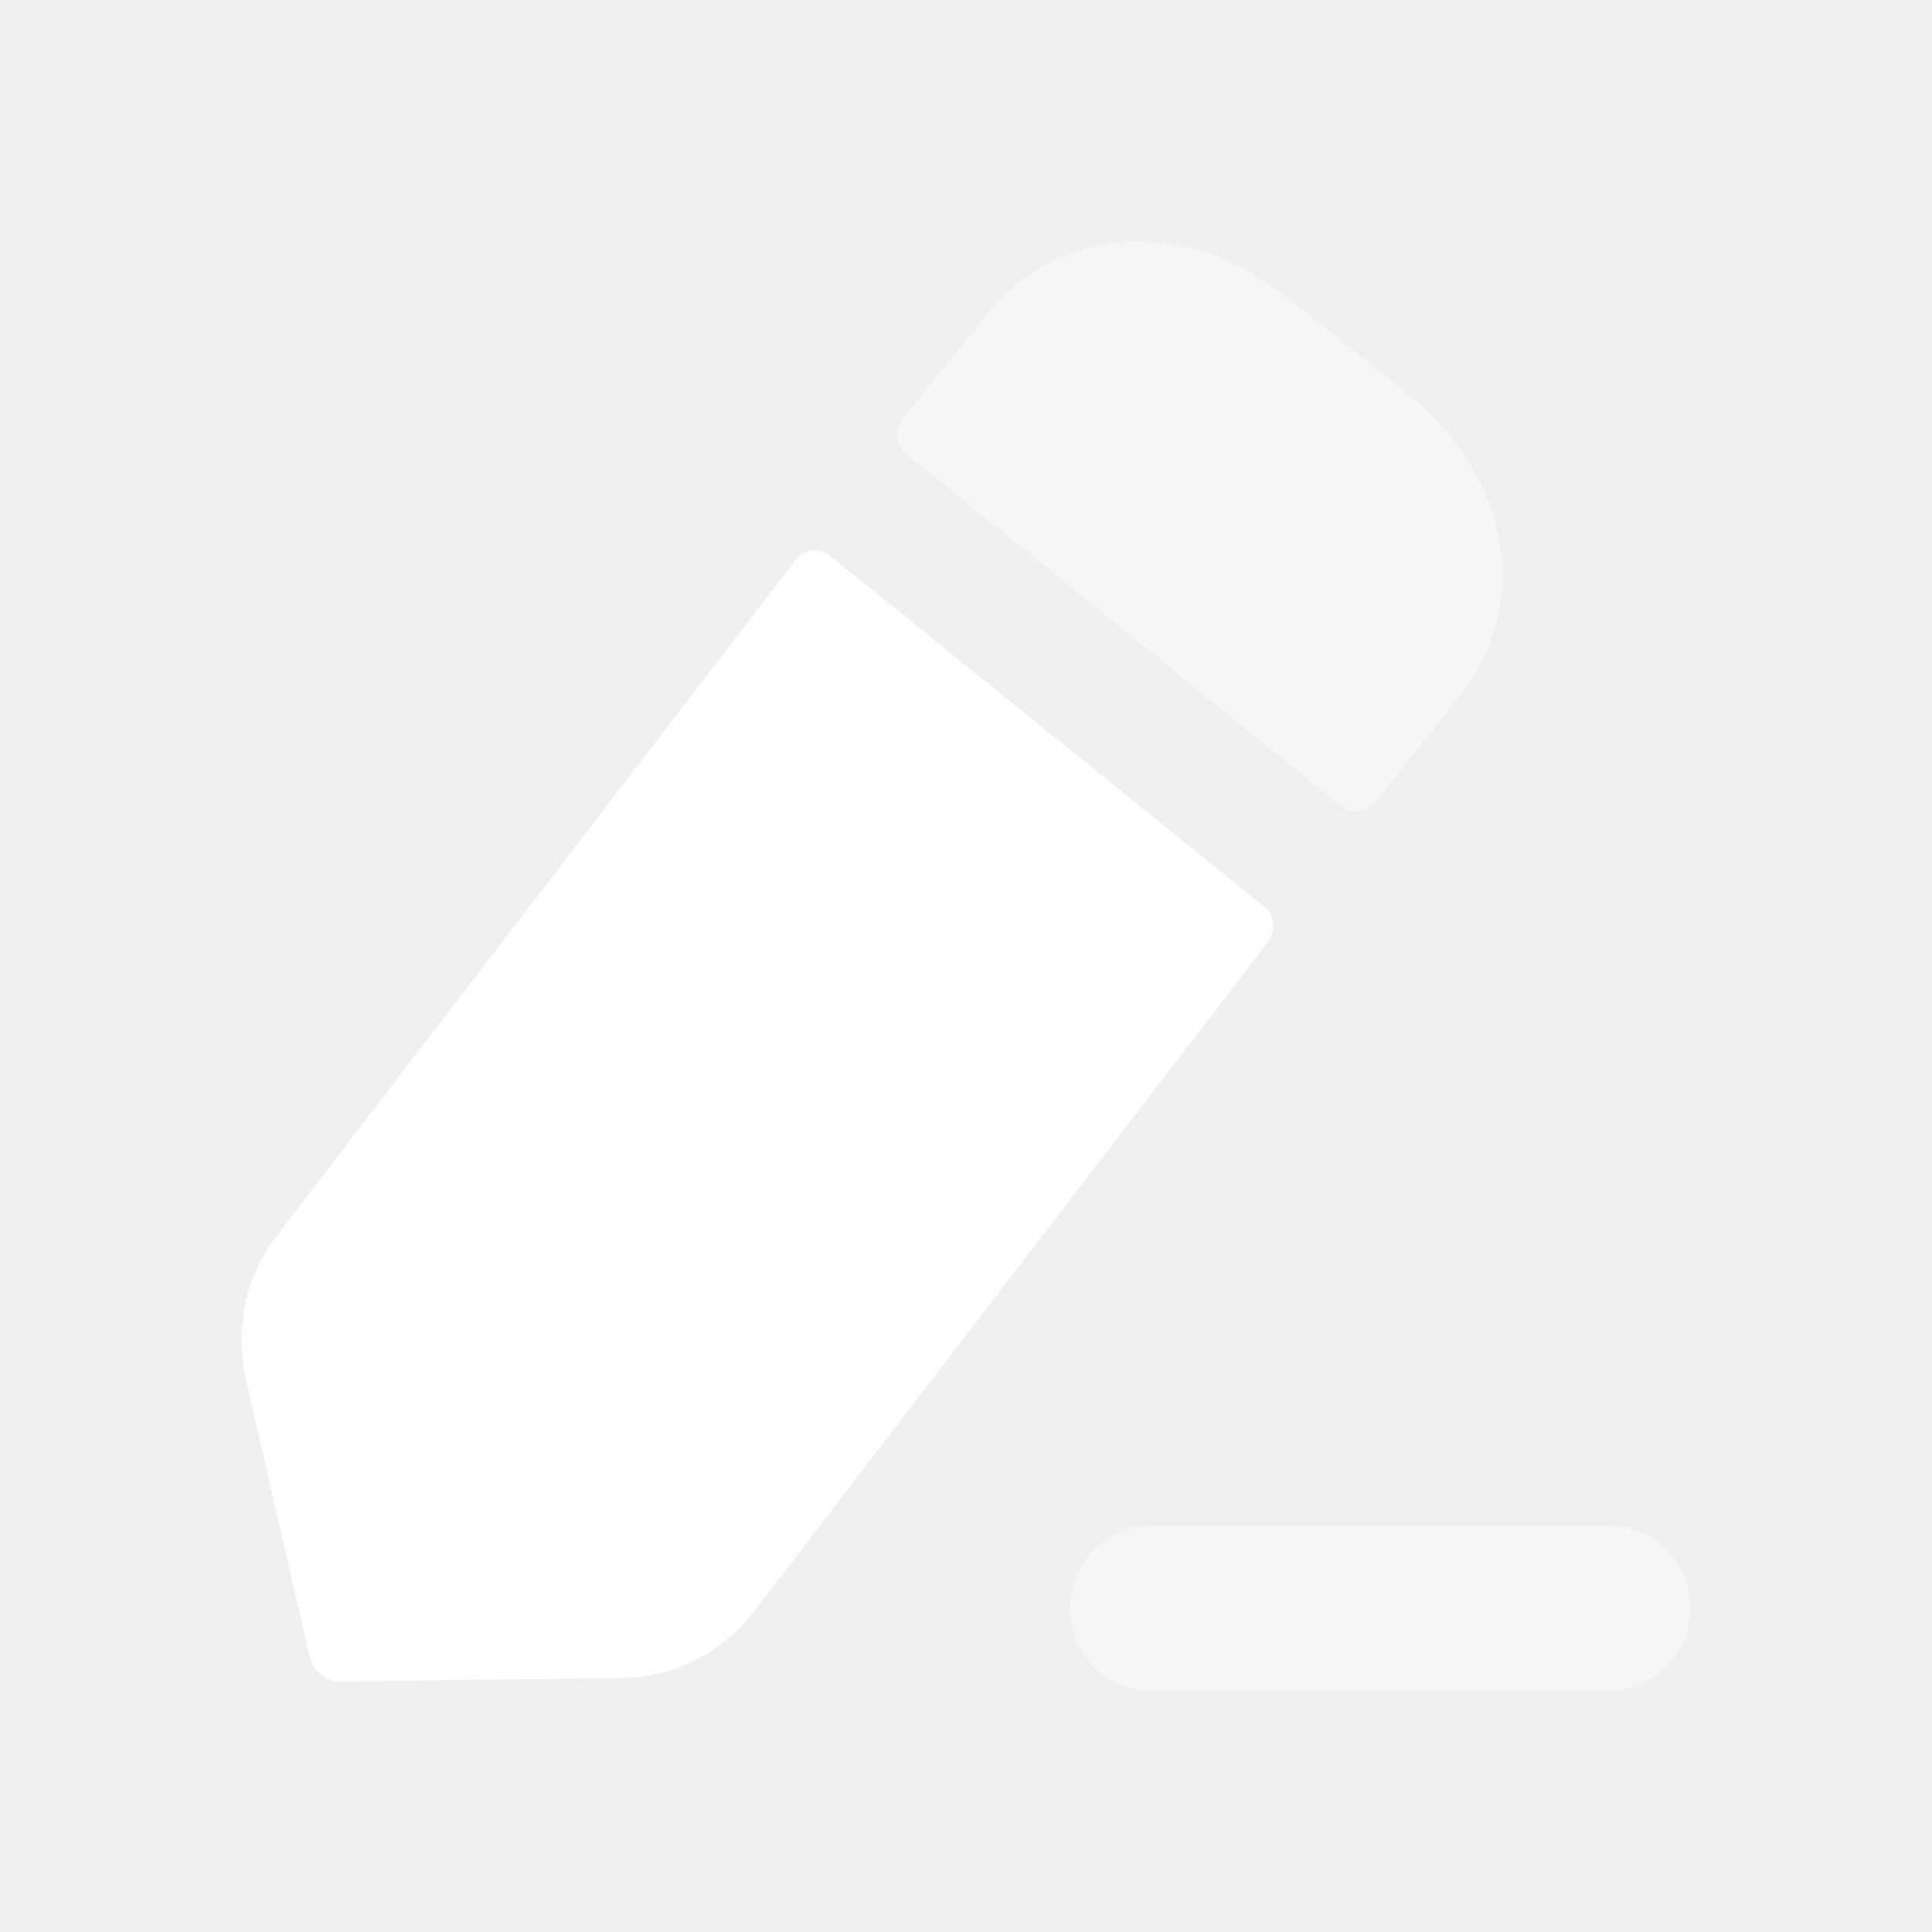
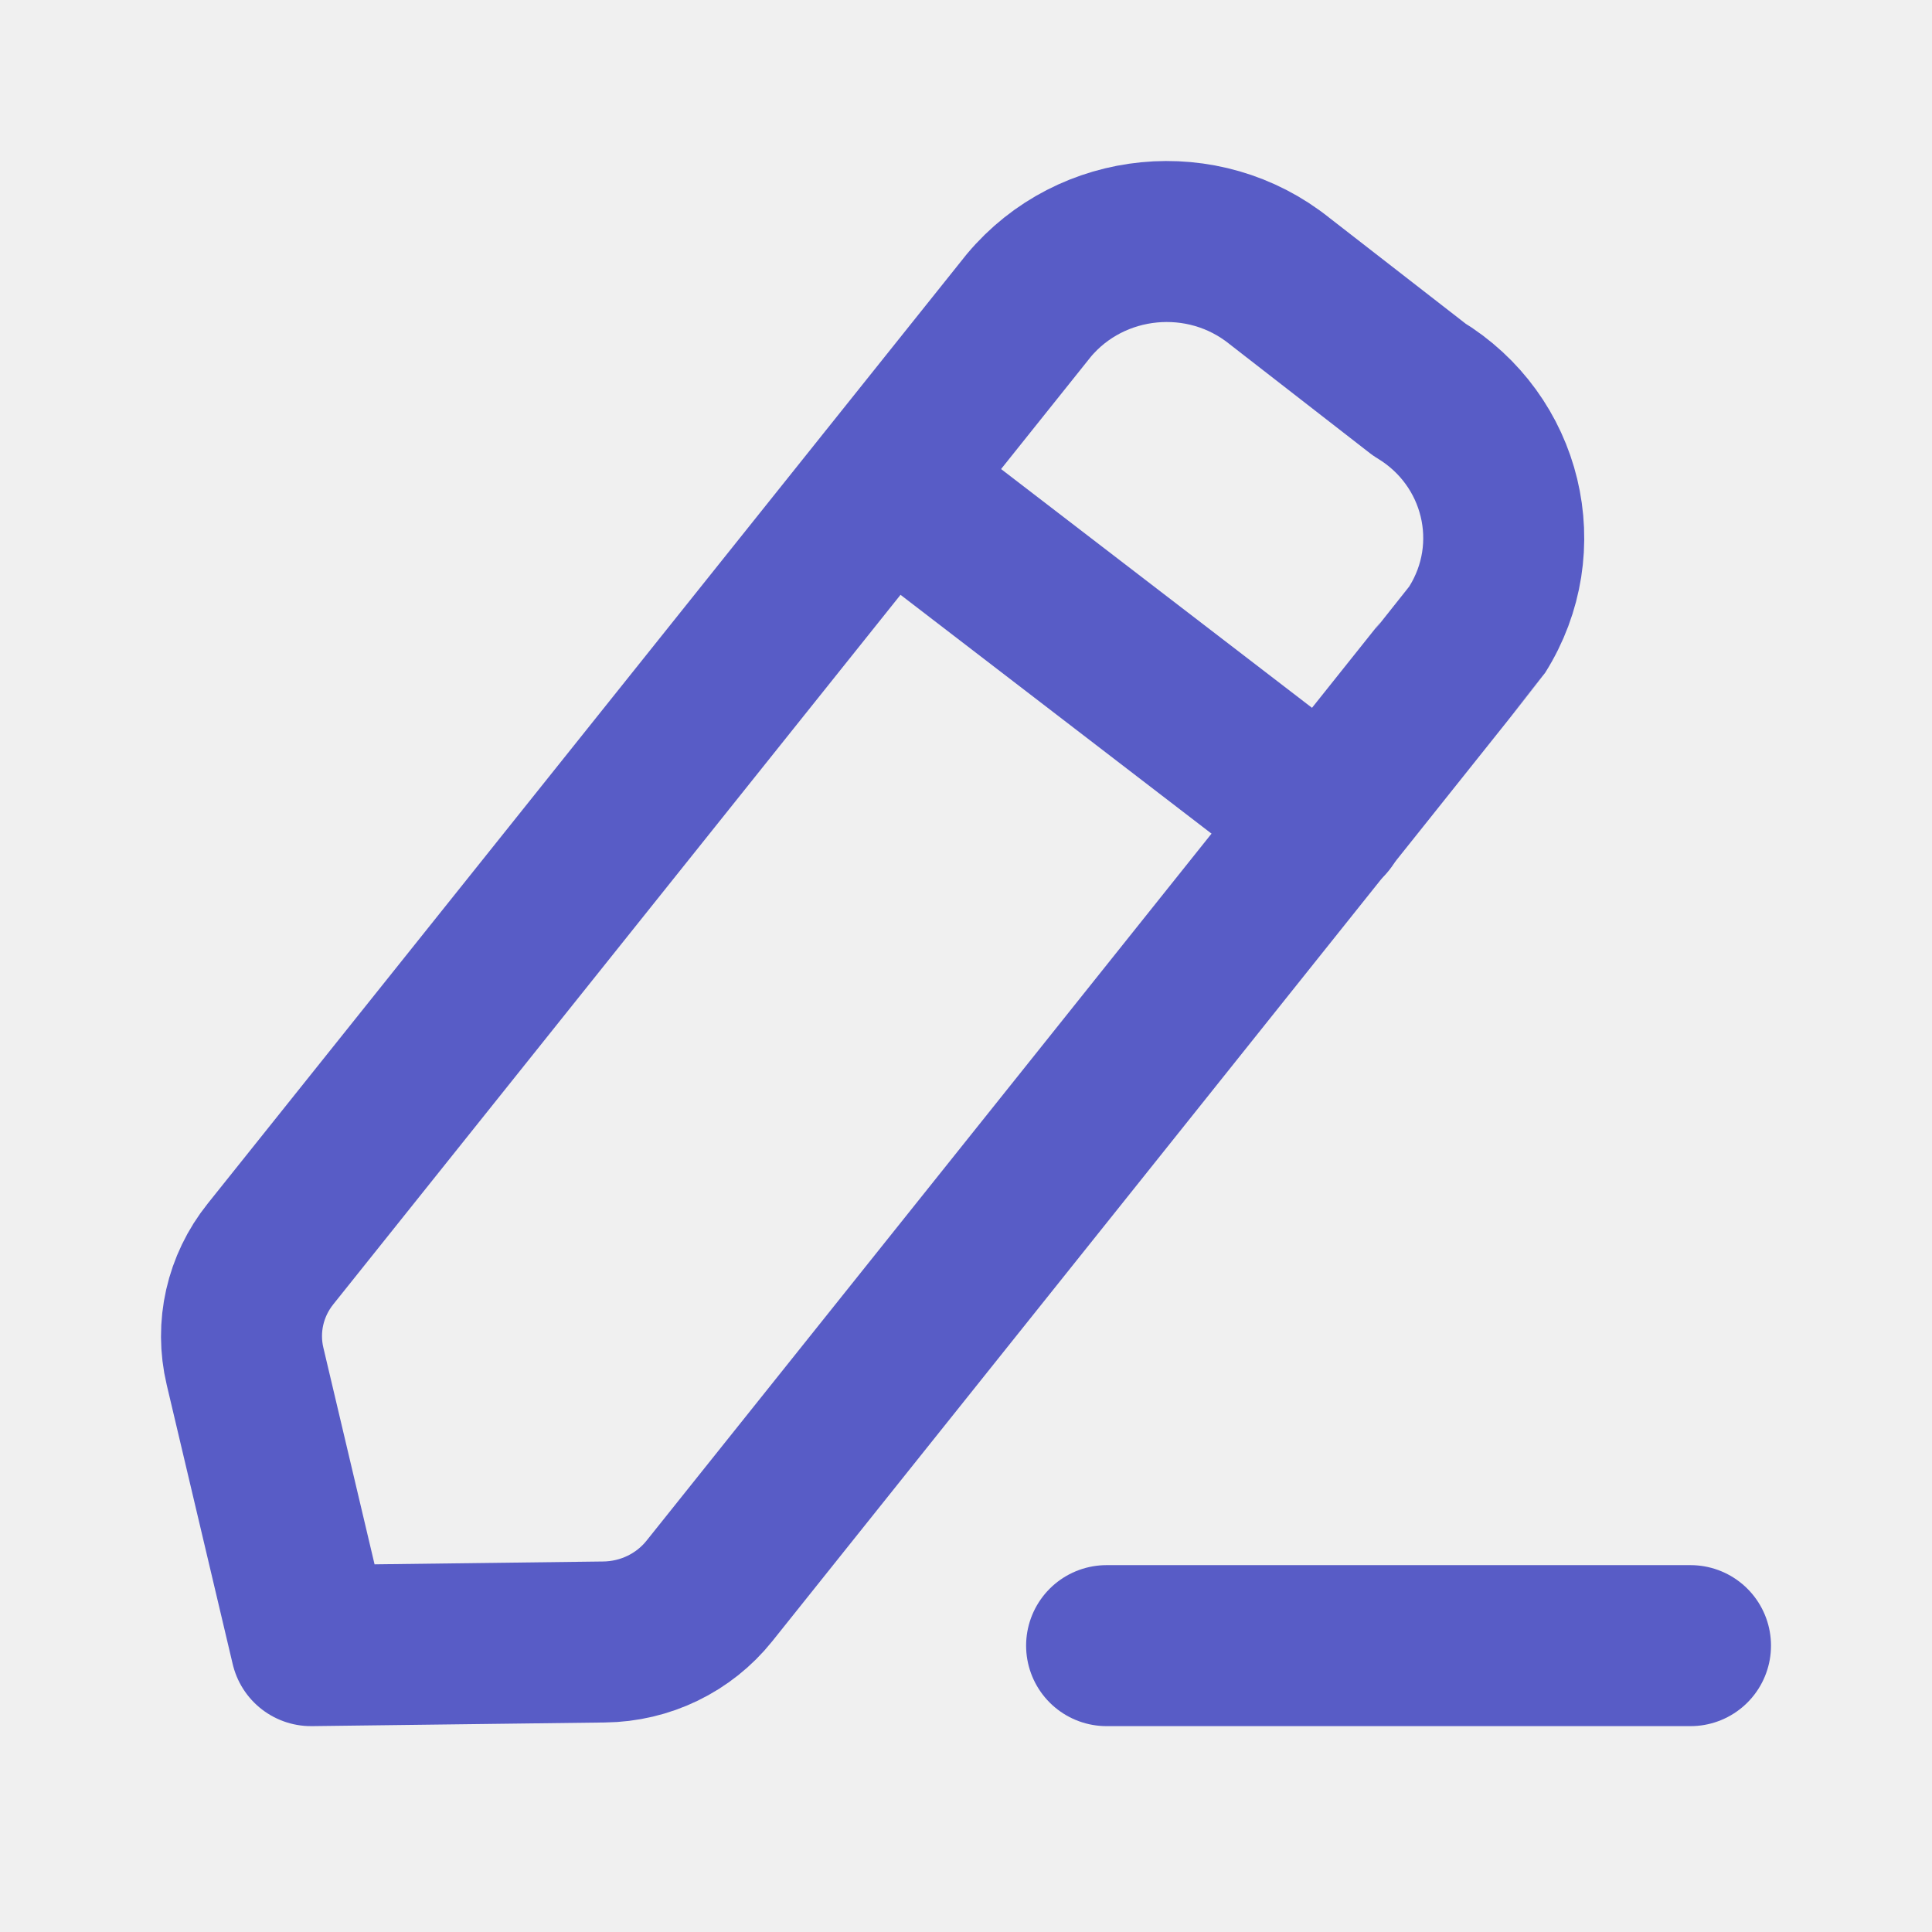
<svg xmlns="http://www.w3.org/2000/svg" width="18" height="18" viewBox="0 0 18 18" fill="none">
-   <path opacity="0.4" d="M14.995 14.215H10.724C10.307 14.215 9.968 14.559 9.968 14.982C9.968 15.406 10.307 15.75 10.724 15.75H14.995C15.411 15.75 15.75 15.406 15.75 14.982C15.75 14.559 15.411 14.215 14.995 14.215Z" fill="white" />
-   <path d="M7.732 5.178L11.779 8.448C11.876 8.526 11.893 8.67 11.817 8.77L7.019 15.021C6.717 15.407 6.273 15.626 5.797 15.634L3.178 15.666C3.038 15.668 2.916 15.571 2.884 15.432L2.289 12.844C2.186 12.369 2.289 11.877 2.59 11.498L7.412 5.217C7.49 5.116 7.633 5.098 7.732 5.178Z" fill="white" />
-   <path opacity="0.4" d="M13.591 6.499L12.81 7.473C12.732 7.572 12.59 7.588 12.493 7.509C11.544 6.742 9.116 4.772 8.442 4.226C8.344 4.146 8.33 4.002 8.409 3.902L9.162 2.968C9.844 2.089 11.035 2.008 11.995 2.774L13.098 3.653C13.551 4.008 13.852 4.475 13.956 4.967C14.075 5.508 13.948 6.04 13.591 6.499Z" fill="white" />
+   <path d="M10.31 15.332H15.75" stroke="#585CC6" stroke-width="1.5" stroke-linecap="round" stroke-linejoin="round" />
+   <path fill-rule="evenodd" clip-rule="evenodd" d="M9.585 2.846C10.167 2.151 11.213 2.049 11.922 2.619C11.961 2.65 13.222 3.629 13.222 3.629C14.002 4.1 14.244 5.102 13.762 5.867C13.736 5.908 6.609 14.823 6.609 14.823C6.372 15.119 6.012 15.294 5.627 15.298L2.898 15.332L2.283 12.729C2.196 12.363 2.283 11.979 2.52 11.683L9.585 2.846Z" stroke="#585CC6" stroke-width="1.5" stroke-linecap="round" stroke-linejoin="round" />
+   <path d="M8.266 4.501L12.355 7.641" stroke="#585CC6" stroke-width="1.5" stroke-linecap="round" stroke-linejoin="round" />
</svg>
